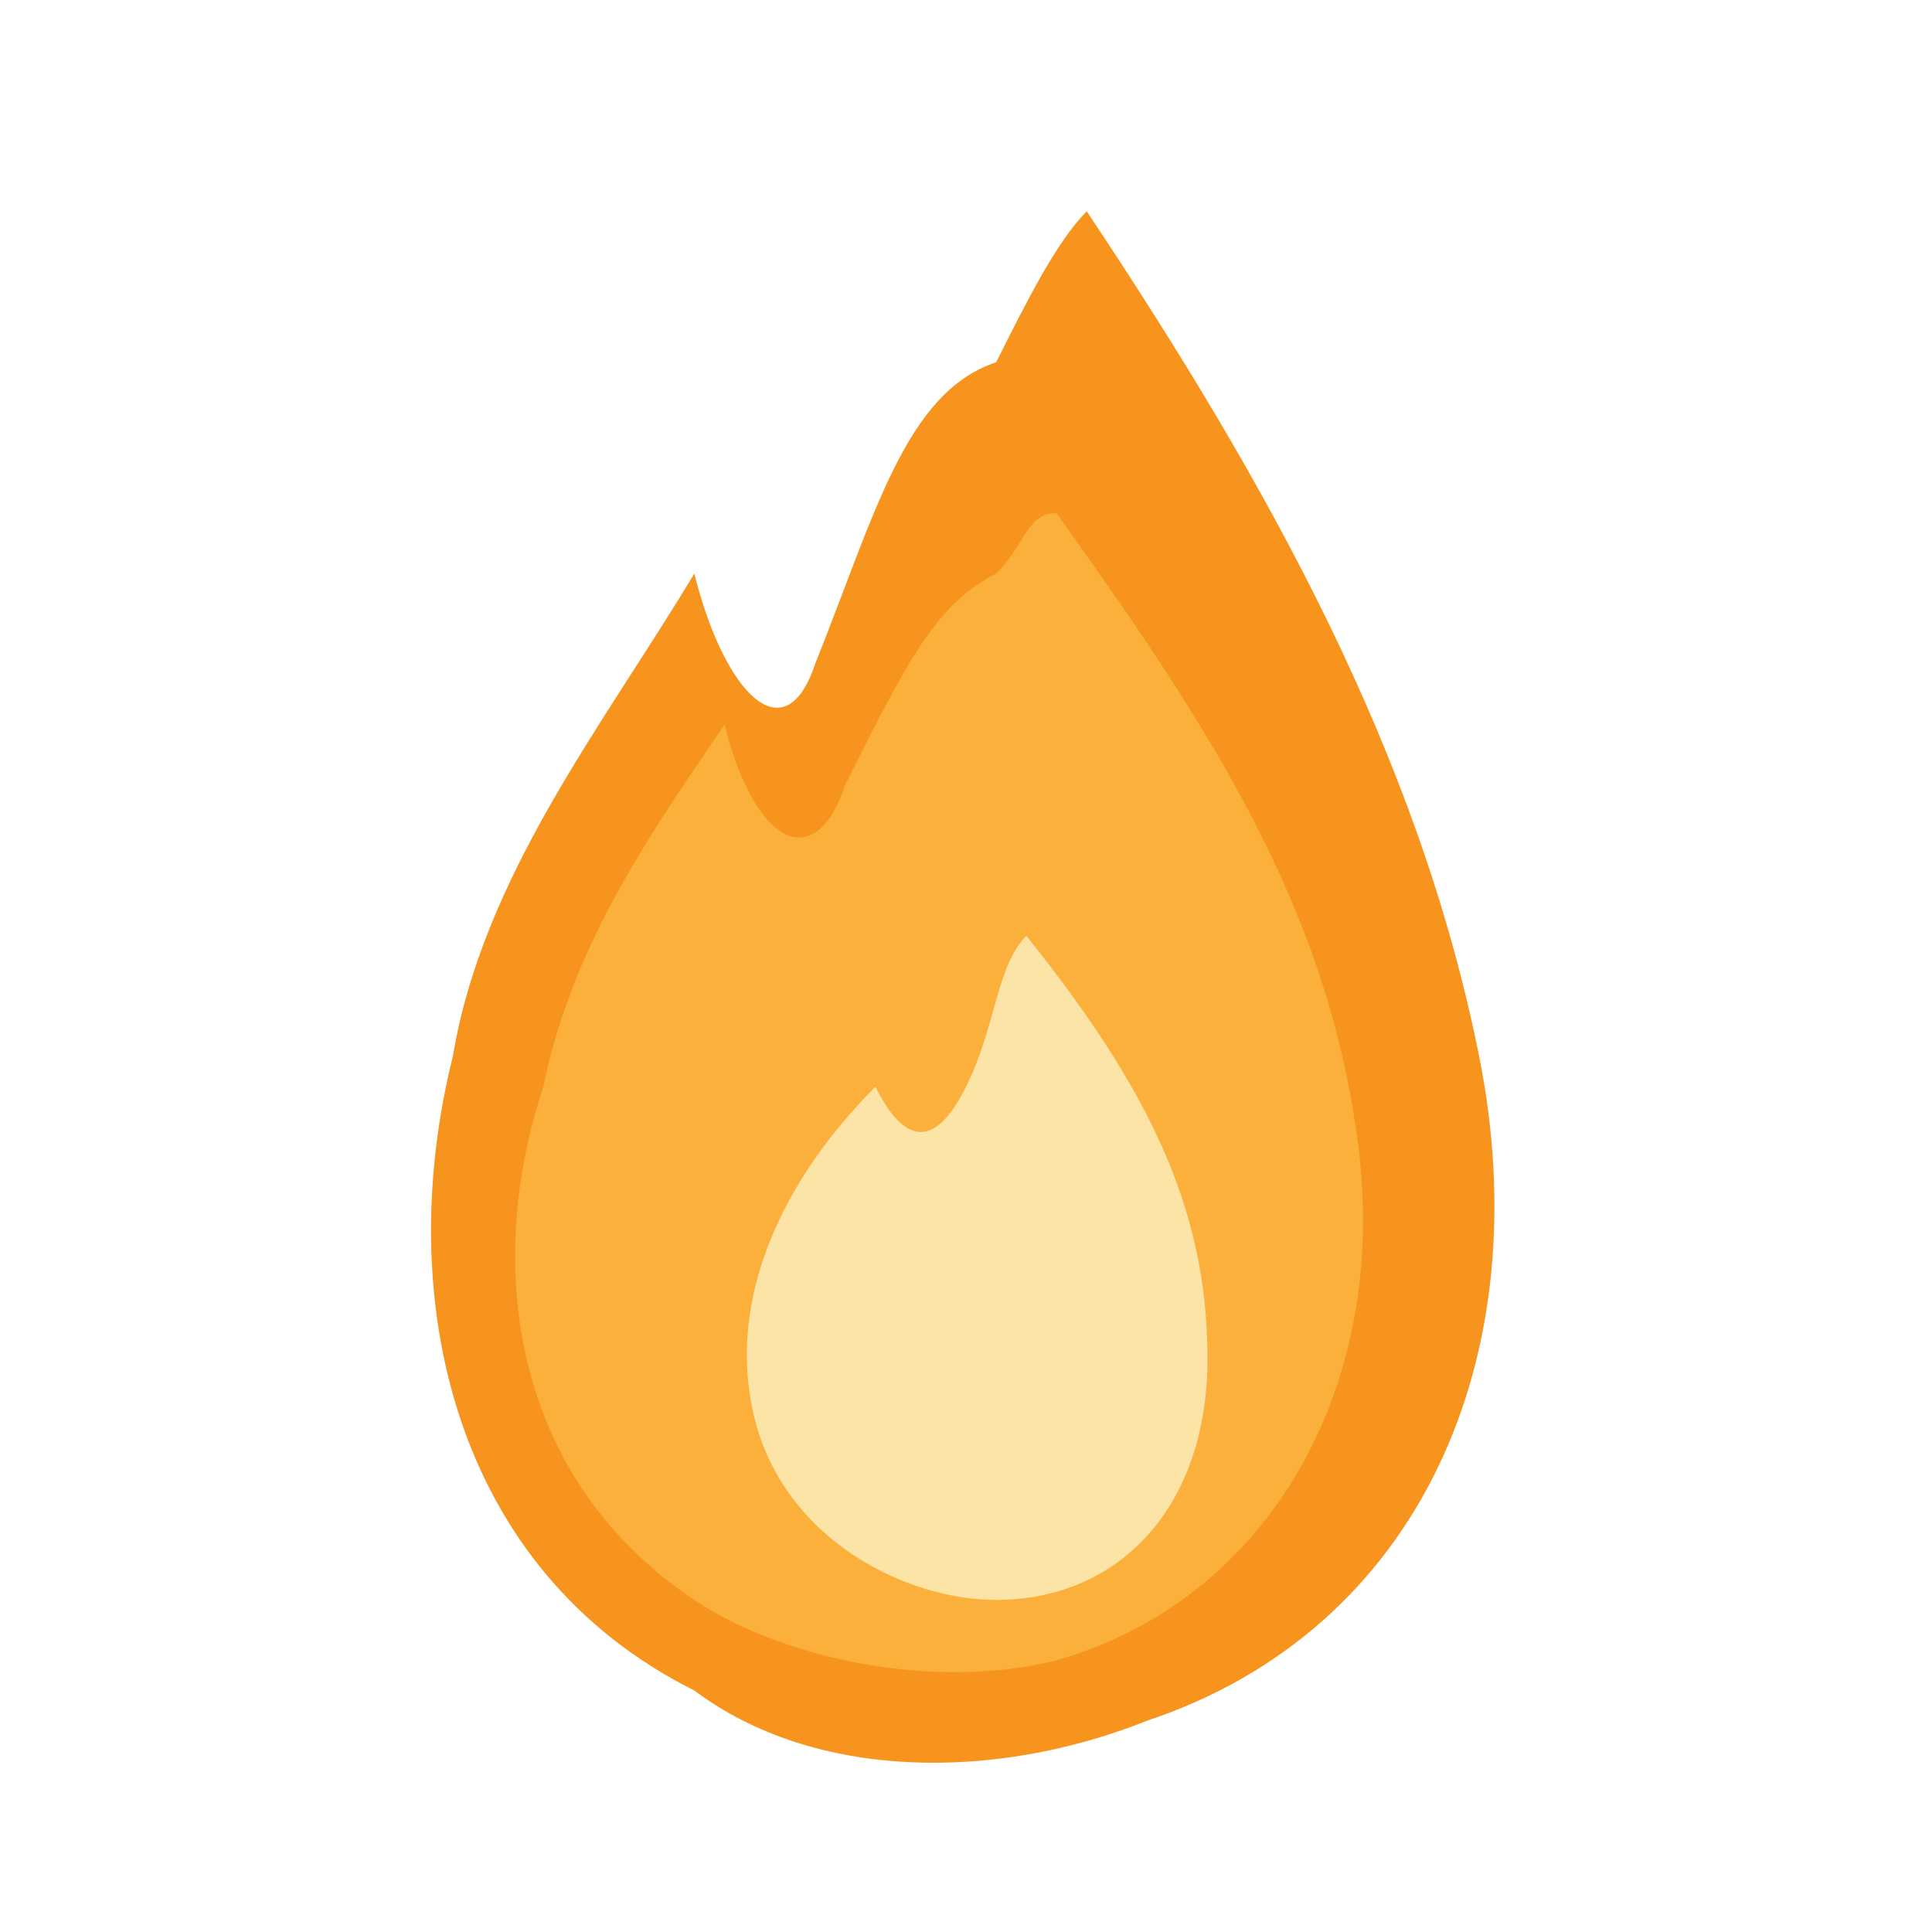
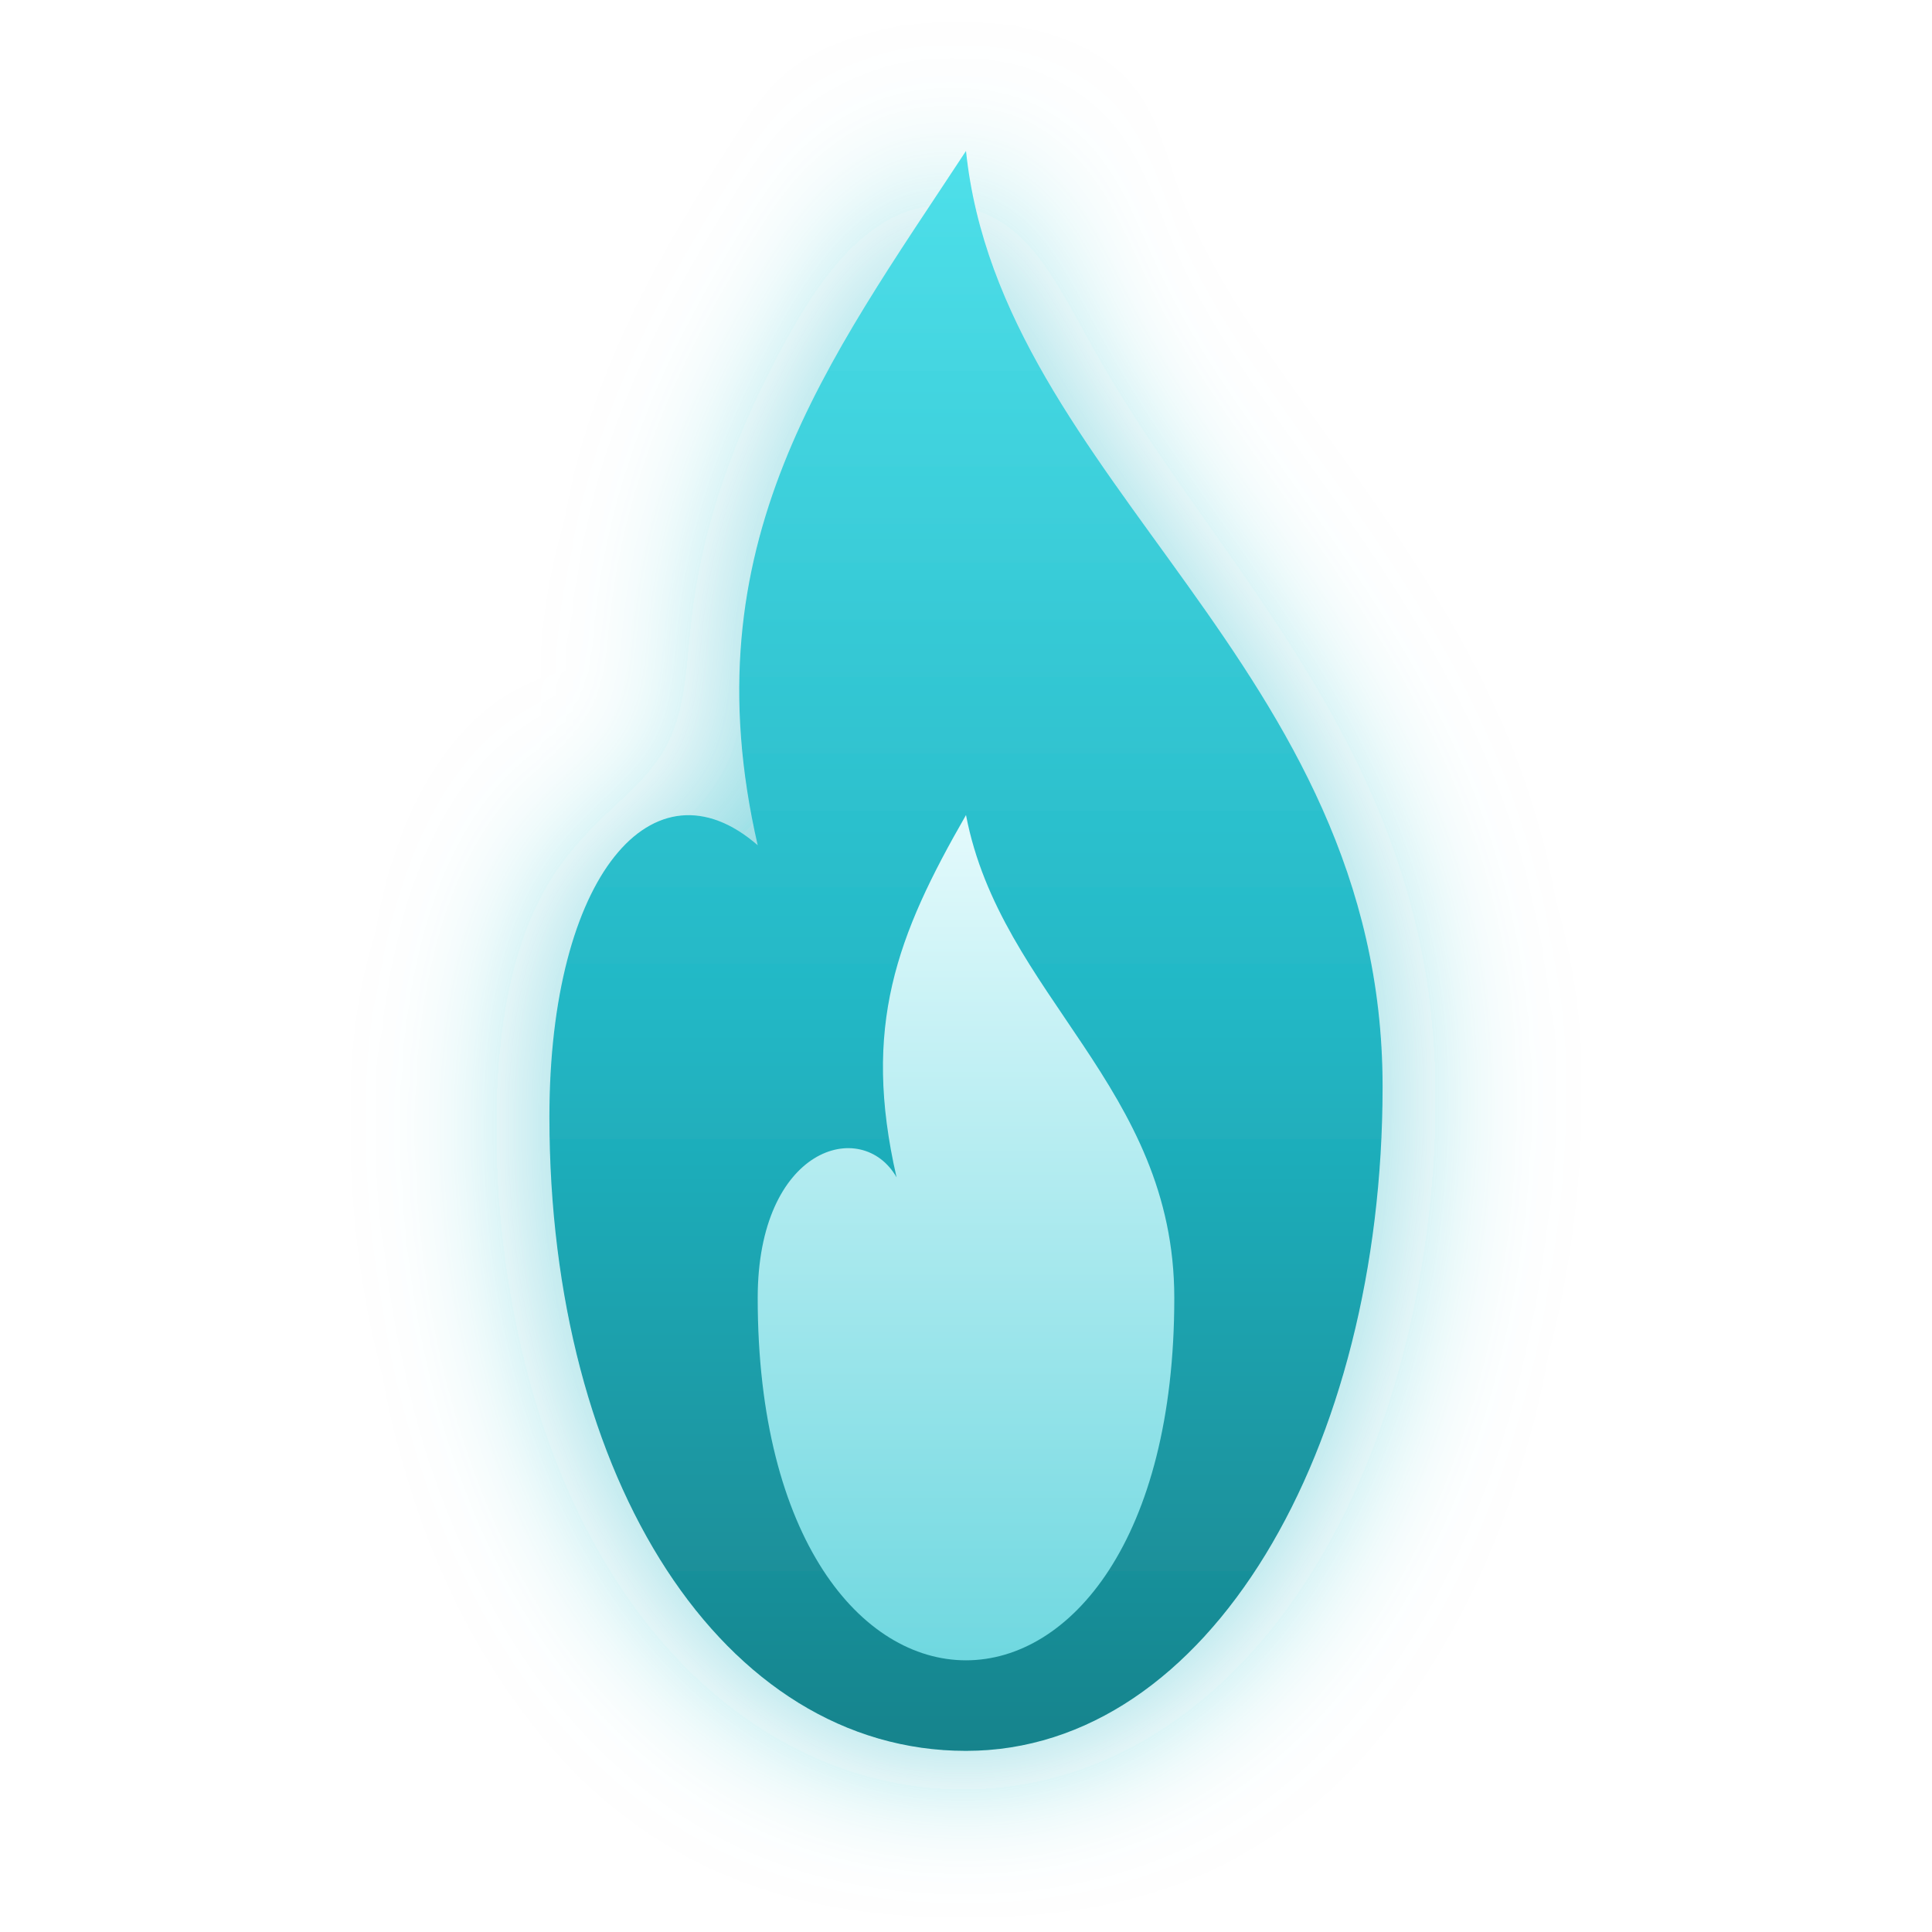
<svg xmlns="http://www.w3.org/2000/svg" viewBox="0 0 64 64" width="64" height="64">
-   <style>@keyframes fk{0%,100%{transform:scaleY(1) translateY(0)}50%{transform:scaleY(1.04) translateY(-.5px)}}.fl{transform-box:fill-box;transform-origin:center bottom;animation:fk 1.6s ease-in-out infinite}@media(prefers-reduced-motion:reduce){.fl{animation:none}}</style>
-   <g class="fl">
-     <path d="M36 7 C 42 16 47 25 49 35 C 51 45 47 54 38 57 C 33 59 27 59 23 56 C 15 52 13 43 15 35 C 16 29 20 24 23 19 C 24 23 26 25 27 22 C 29 17 30 13 33 12 C 34 10 35 8 36 7 Z" fill="#F6941E" />
-     <path d="M35 17 C 40 24 44 30 45 38 C 46 46 42 53 35 55 C 31 56 26 55 23 53 C 17 49 16 42 18 36 C 19 31 22 27 24 24 C 25 28 27 29 28 26 C 30 22 31 20 33 19 C 34 18 34 17 35 17 Z" fill="#FBB03B" />
-     <path d="M34 31 C 38 36 40 40 40 45 C 40 50 37 53 33 53 C 30 53 26 51 25 47 C 24 43 26 39 29 36 C 30 38 31 38 32 36 C 33 34 33 32 34 31 Z" fill="#FCE3A6" />
+   <defs>
+     <linearGradient id="fo" x1="32" y1="5" x2="32" y2="58" gradientUnits="userSpaceOnUse">
+       <stop offset="0" stop-color="#4FE0EA" />
+       <stop offset=".55" stop-color="#21B6C4" />
+       <stop offset="1" stop-color="#17838C" />
+     </linearGradient>
+     <linearGradient id="fi" x1="32" y1="27" x2="32" y2="55" gradientUnits="userSpaceOnUse">
+       <stop offset="0" stop-color="#E4FAFC" />
+       <stop offset="1" stop-color="#6FD8E0" />
+     </linearGradient>
+     <filter id="fg" x="-50%" y="-50%" width="200%" height="200%">
+       <feDropShadow dx="0" dy="0" stdDeviation="2.4" flood-color="#21B6C4" flood-opacity=".55" />
+     </filter>
+   </defs>
+   <style>@keyframes fk{0%,100%{transform:scale(1) rotate(0)}25%{transform:scale(1.03,.98) rotate(-1.2deg)}50%{transform:scale(.98,1.03) rotate(1deg)}75%{transform:scale(1.02,.99) rotate(-.5deg)}}.fl{transform-box:fill-box;transform-origin:50% 92%;animation:fk 2.6s ease-in-out infinite}@media(prefers-reduced-motion:reduce){.fl{animation:none}}</style>
+   <g transform="translate(32 0) scale(1.15 1) translate(-32 0)">
+     <g class="fl" filter="url(#fg)">
+       <path d="M32 5 C 33 16, 44 22, 44 36 C 44 48, 39 58, 32 58 C 25 58, 20 49, 20 37 C 20 29, 23 25, 26 28 C 24 18, 28 12, 32 5 Z" fill="url(#fo)" />
+       <path d="M32 27 C 33 33, 38 36, 38 43 C 38 51, 35 55, 32 55 C 29 55, 26 51, 26 43 C 26 38, 29 37, 30 39 C 29 34, 30 31, 32 27 Z" fill="url(#fi)" />
+     </g>
  </g>
</svg>
